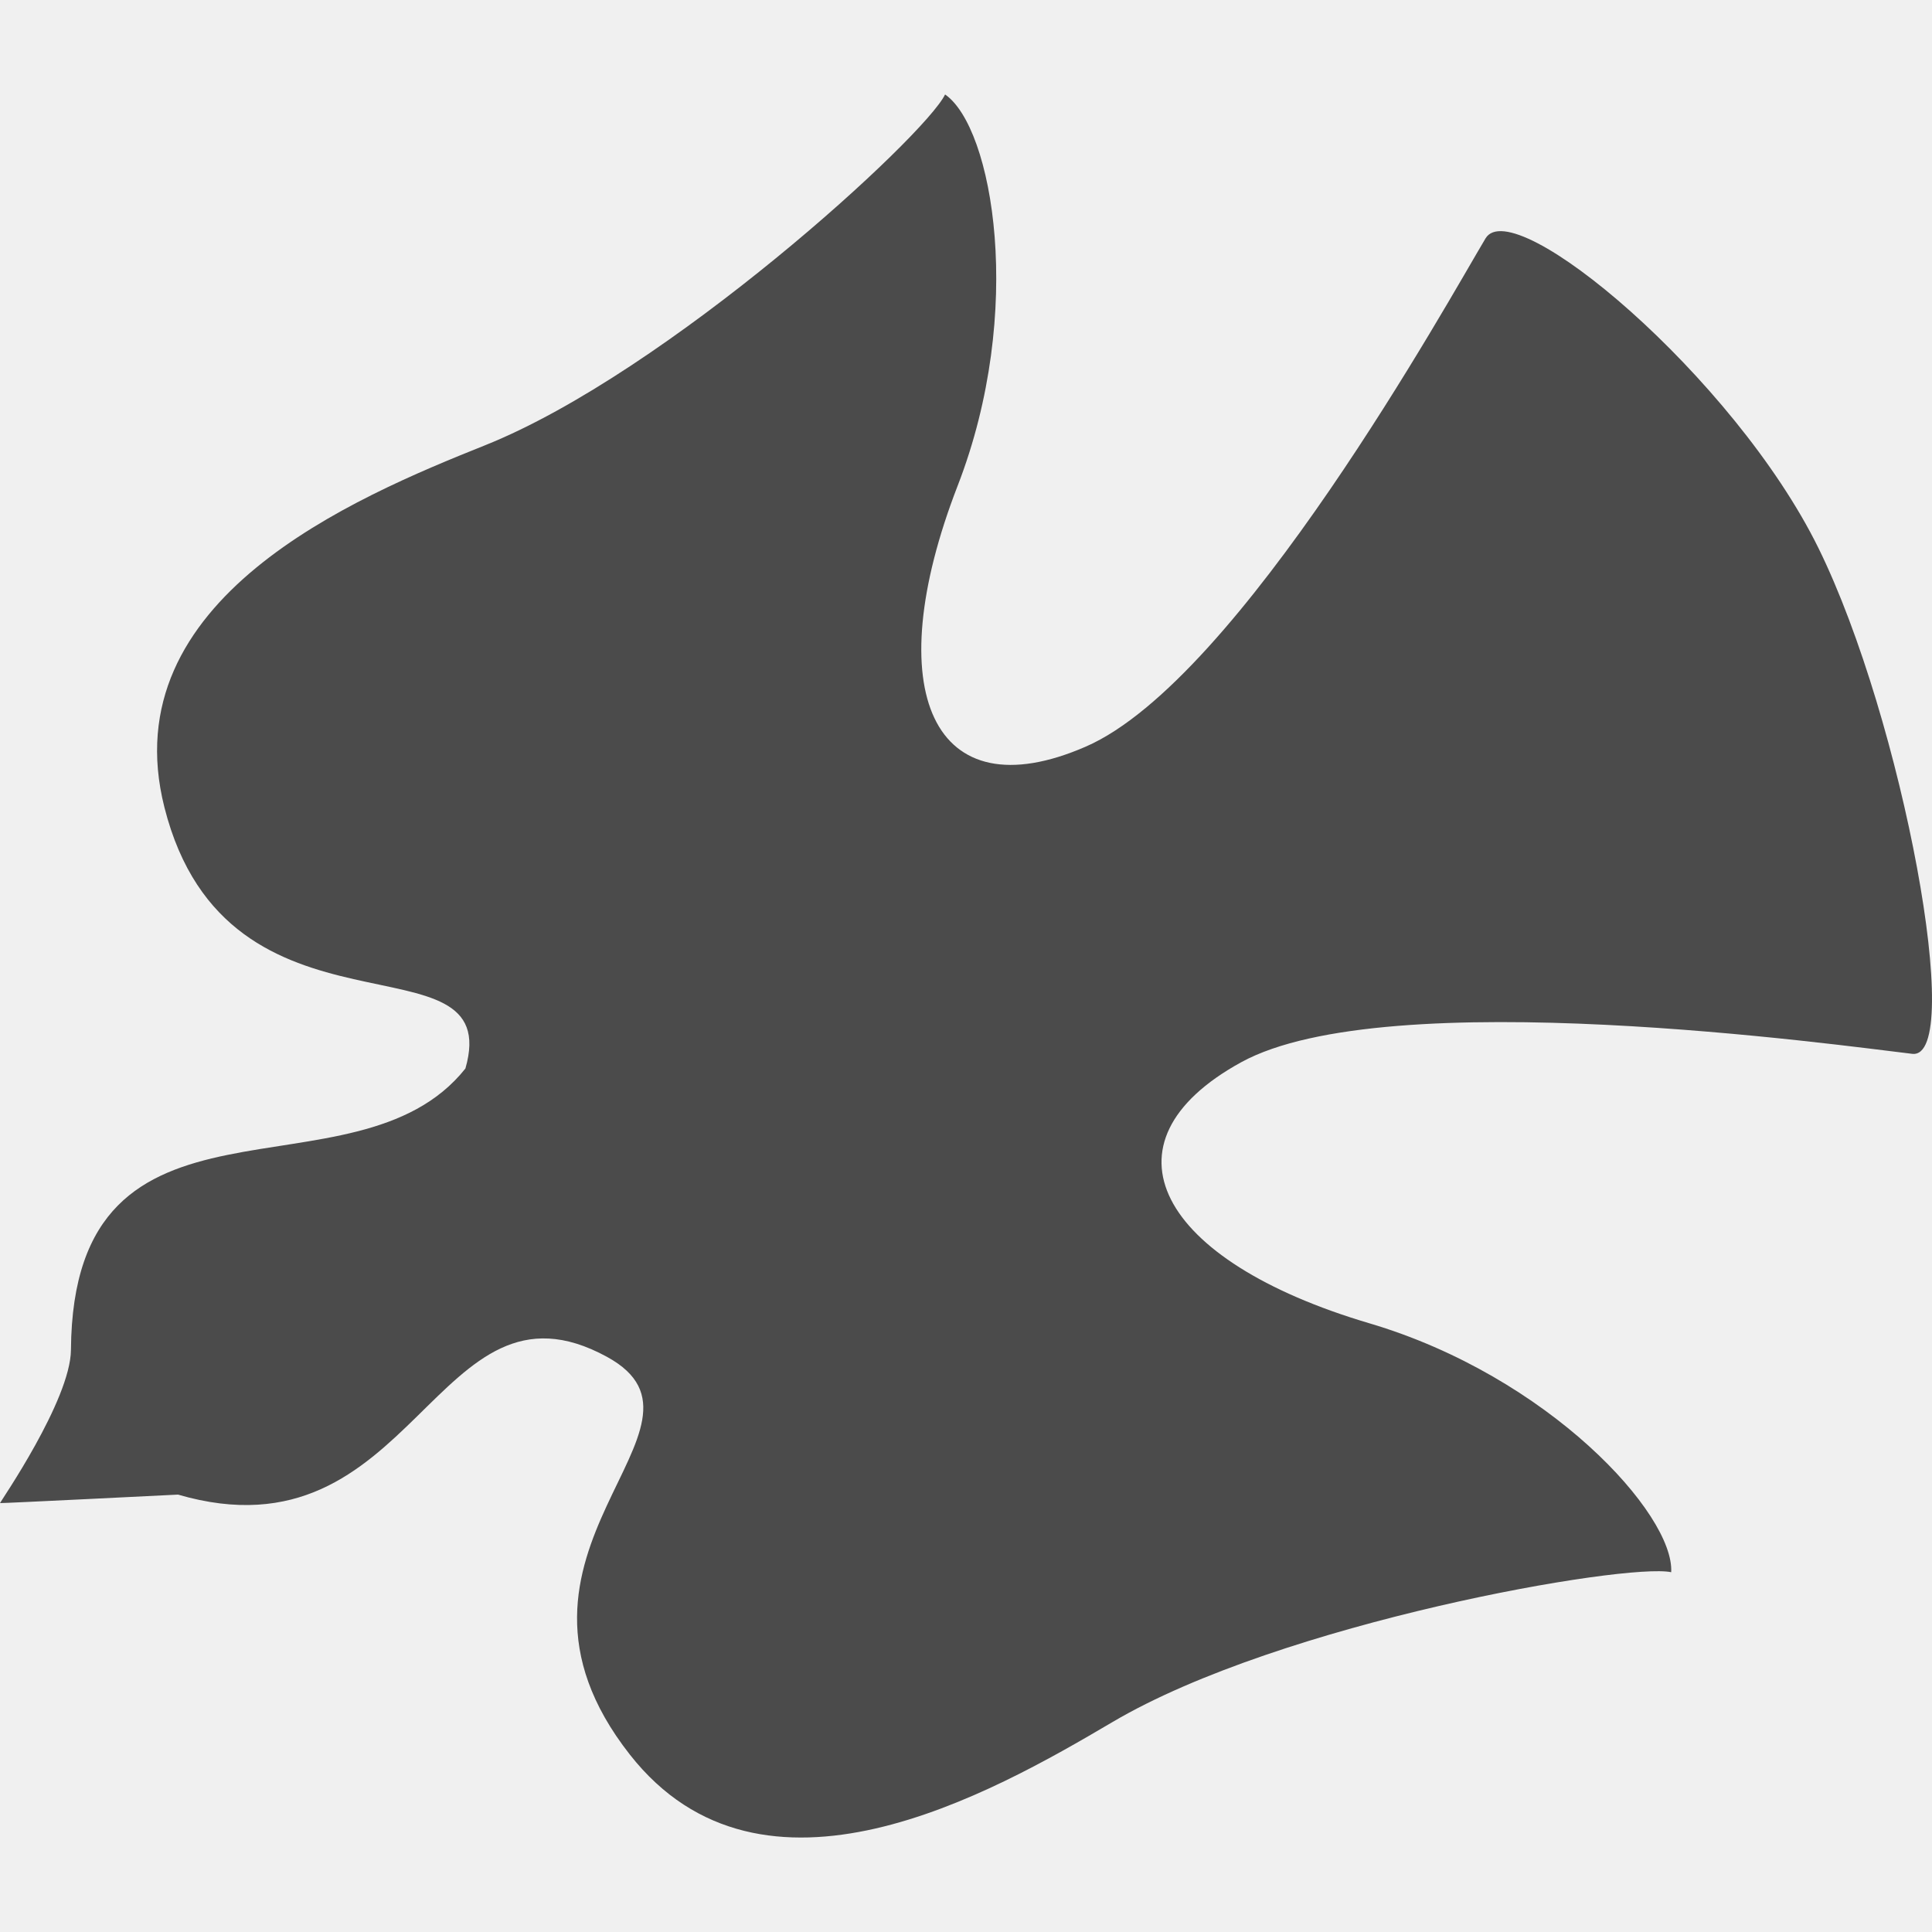
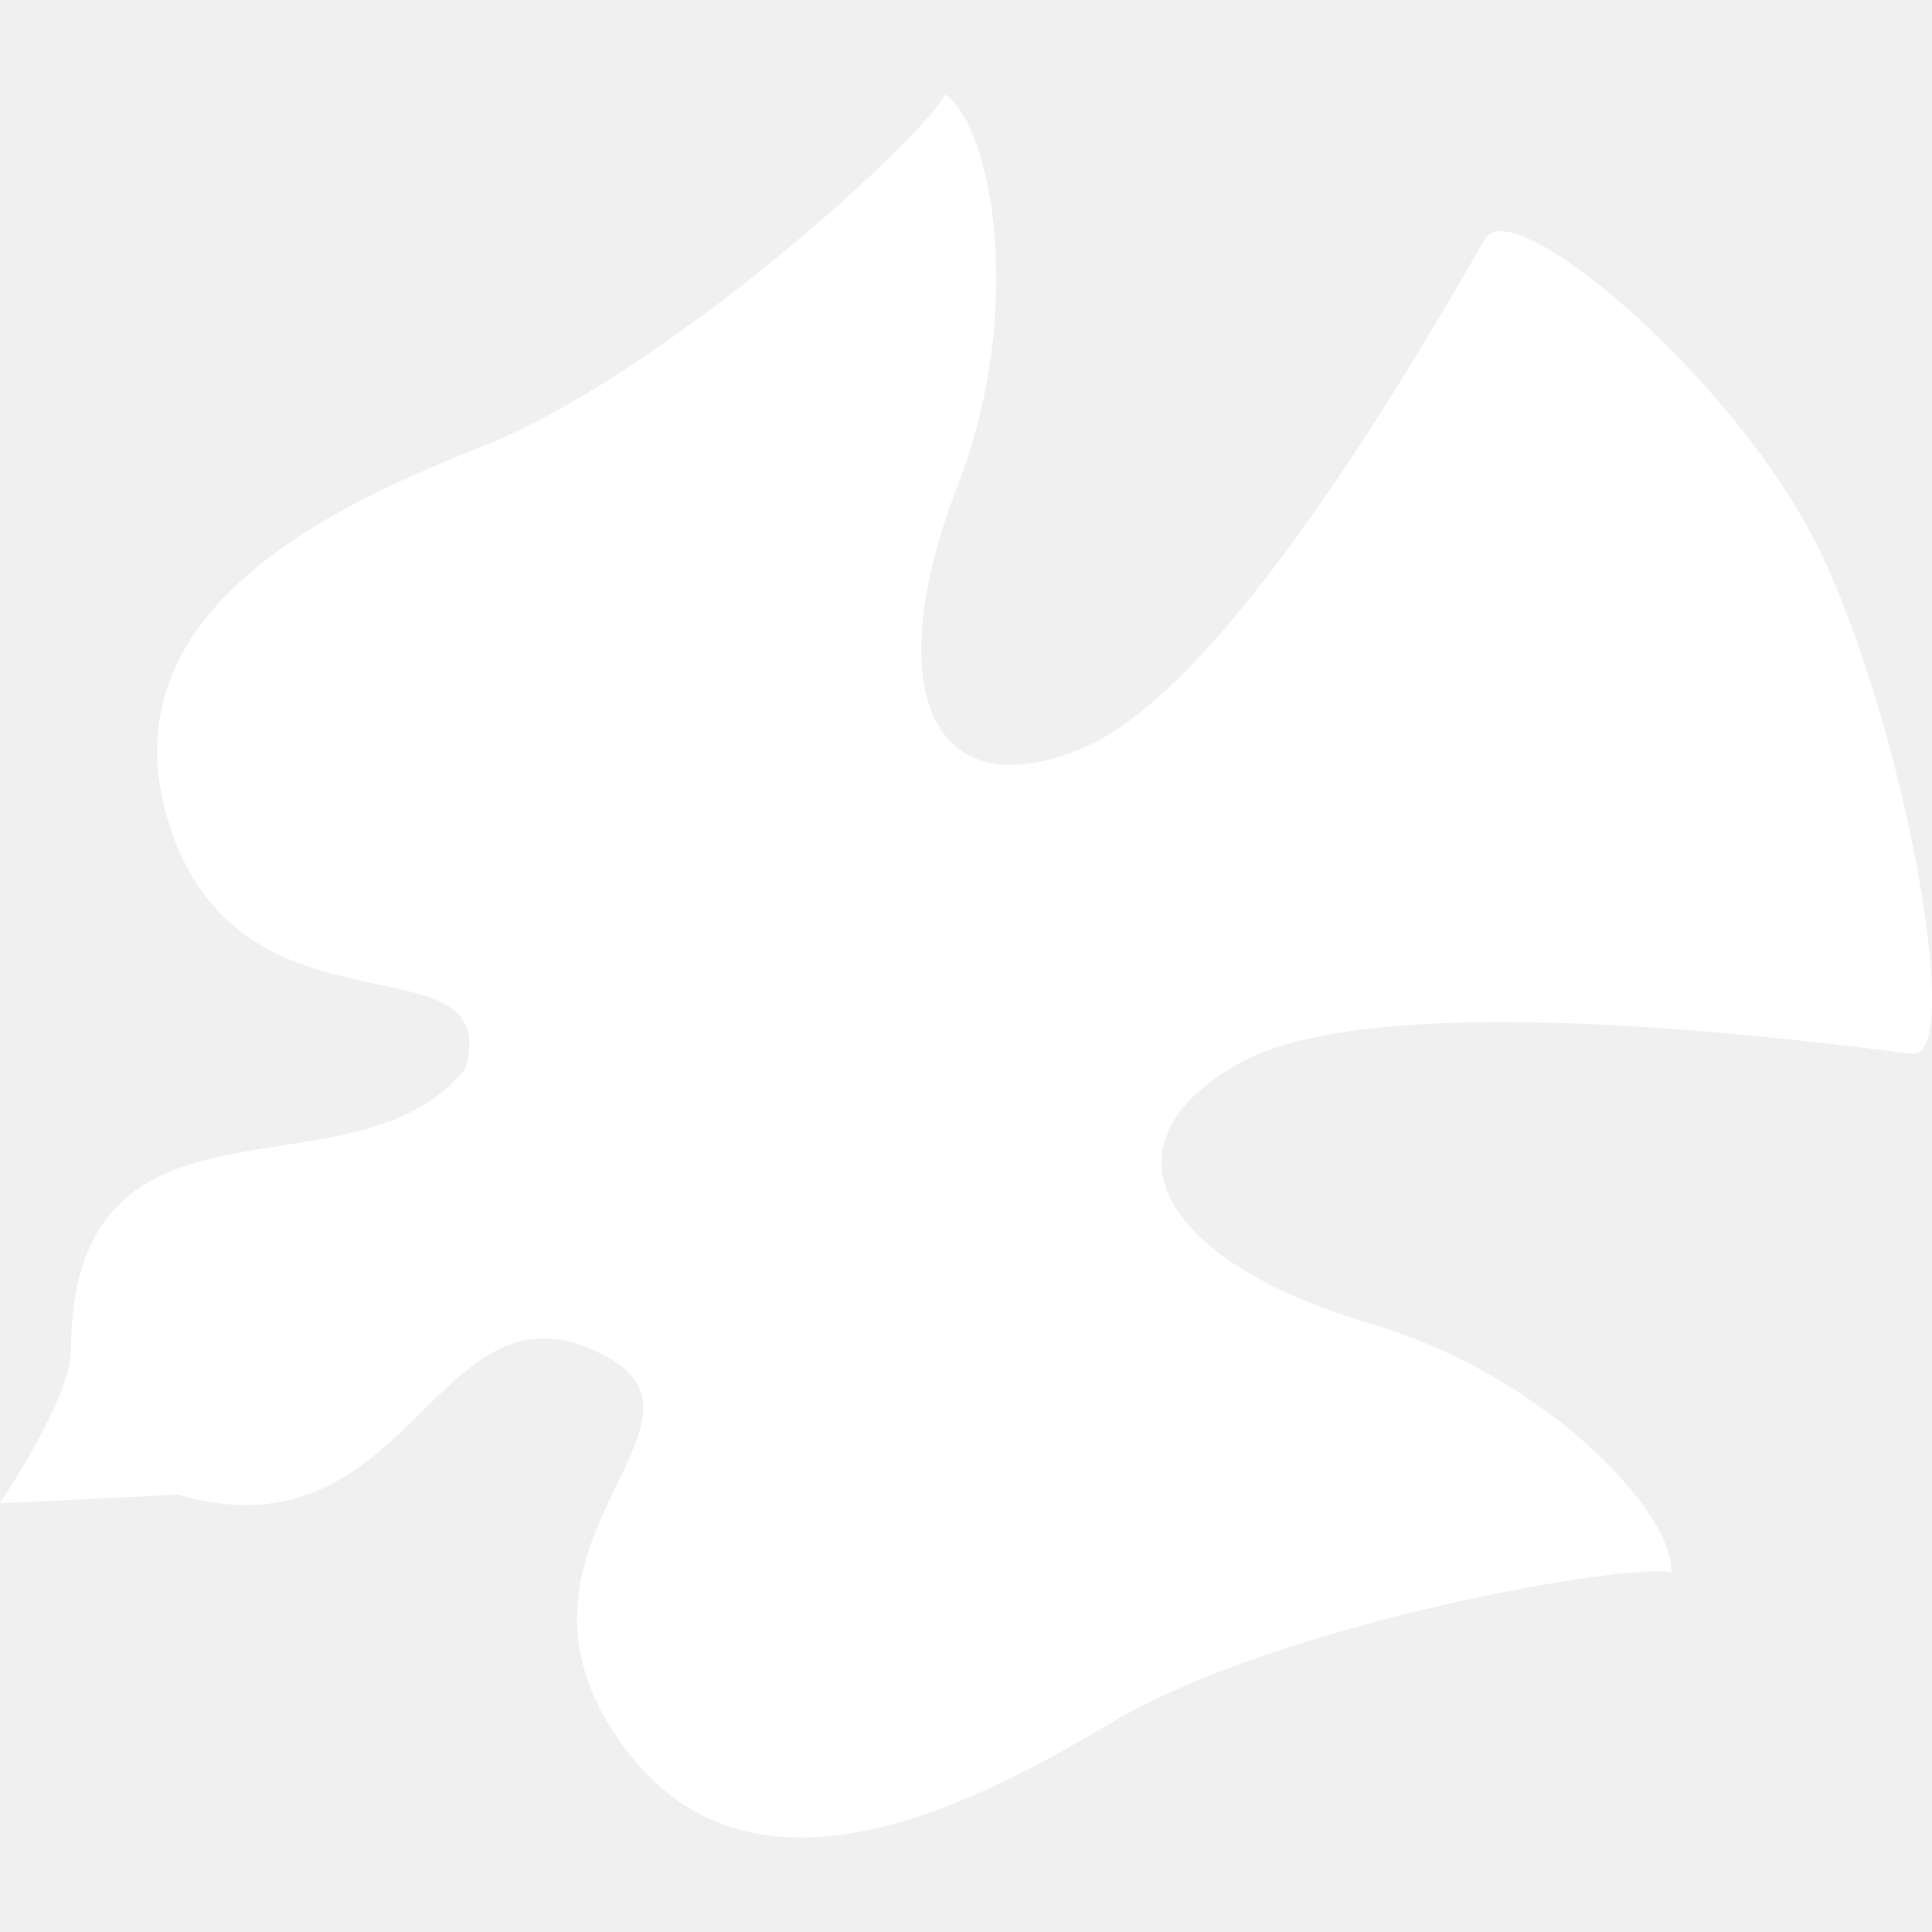
<svg xmlns="http://www.w3.org/2000/svg" version="1.1" id="_x32_" x="0px" y="0px" viewBox="0 0 512 512" style="width: 256px; height: 256px; opacity: 1;" xml:space="preserve">
  <style type="text/css">
	.st0{fill:#fff;}
</style>
  <g>
-     <path class="st0" d="M481.92,145.266c-22.369-45.461-80.874-94.364-88.235-82.094c-9.648,16.114-65.293,116.99-105.93,134.686   c-40.617,17.696-55.034-14.75-33.962-69.135c17.944-46.32,9.306-94.966-3.337-103.689c-5.282,11.04-73.607,73.664-121.986,93   c-34.573,13.835-98.837,40.761-84.897,95.92c16.762,66.294,90.427,32.056,79.767,69.211   c-29.424,37.023-104.004-0.791-104.538,74.552C18.707,371.075-0.095,398.249,0,398.334c0.076,0.096,47.177-2.249,47.177-2.249   c63.024,18.353,68.02-61.49,113.691-36.499c33.924,18.564-36.193,51.649,6.064,105.416c35.145,44.746,95.728,10.335,127.822-8.601   c44.851-26.478,136.174-42.286,148.13-39.75c0.858-15.313-32.399-51.897-80.034-65.98c-55.93-16.552-72.806-47.797-33.962-69.145   c38.806-21.329,159.21-4.434,177.86-2.25C520.935,280.963,504.269,190.756,481.92,145.266z" style="fill: rgb(75, 75, 75);" />
+     <path class="st0" d="M481.92,145.266c-22.369-45.461-80.874-94.364-88.235-82.094c-9.648,16.114-65.293,116.99-105.93,134.686   c-40.617,17.696-55.034-14.75-33.962-69.135c17.944-46.32,9.306-94.966-3.337-103.689c-5.282,11.04-73.607,73.664-121.986,93   c-34.573,13.835-98.837,40.761-84.897,95.92c16.762,66.294,90.427,32.056,79.767,69.211   c-29.424,37.023-104.004-0.791-104.538,74.552C18.707,371.075-0.095,398.249,0,398.334c0.076,0.096,47.177-2.249,47.177-2.249   c63.024,18.353,68.02-61.49,113.691-36.499c33.924,18.564-36.193,51.649,6.064,105.416c35.145,44.746,95.728,10.335,127.822-8.601   c44.851-26.478,136.174-42.286,148.13-39.75c0.858-15.313-32.399-51.897-80.034-65.98c-55.93-16.552-72.806-47.797-33.962-69.145   c38.806-21.329,159.21-4.434,177.86-2.25C520.935,280.963,504.269,190.756,481.92,145.266z" style="fill: #fff" />
  </g>
</svg>
